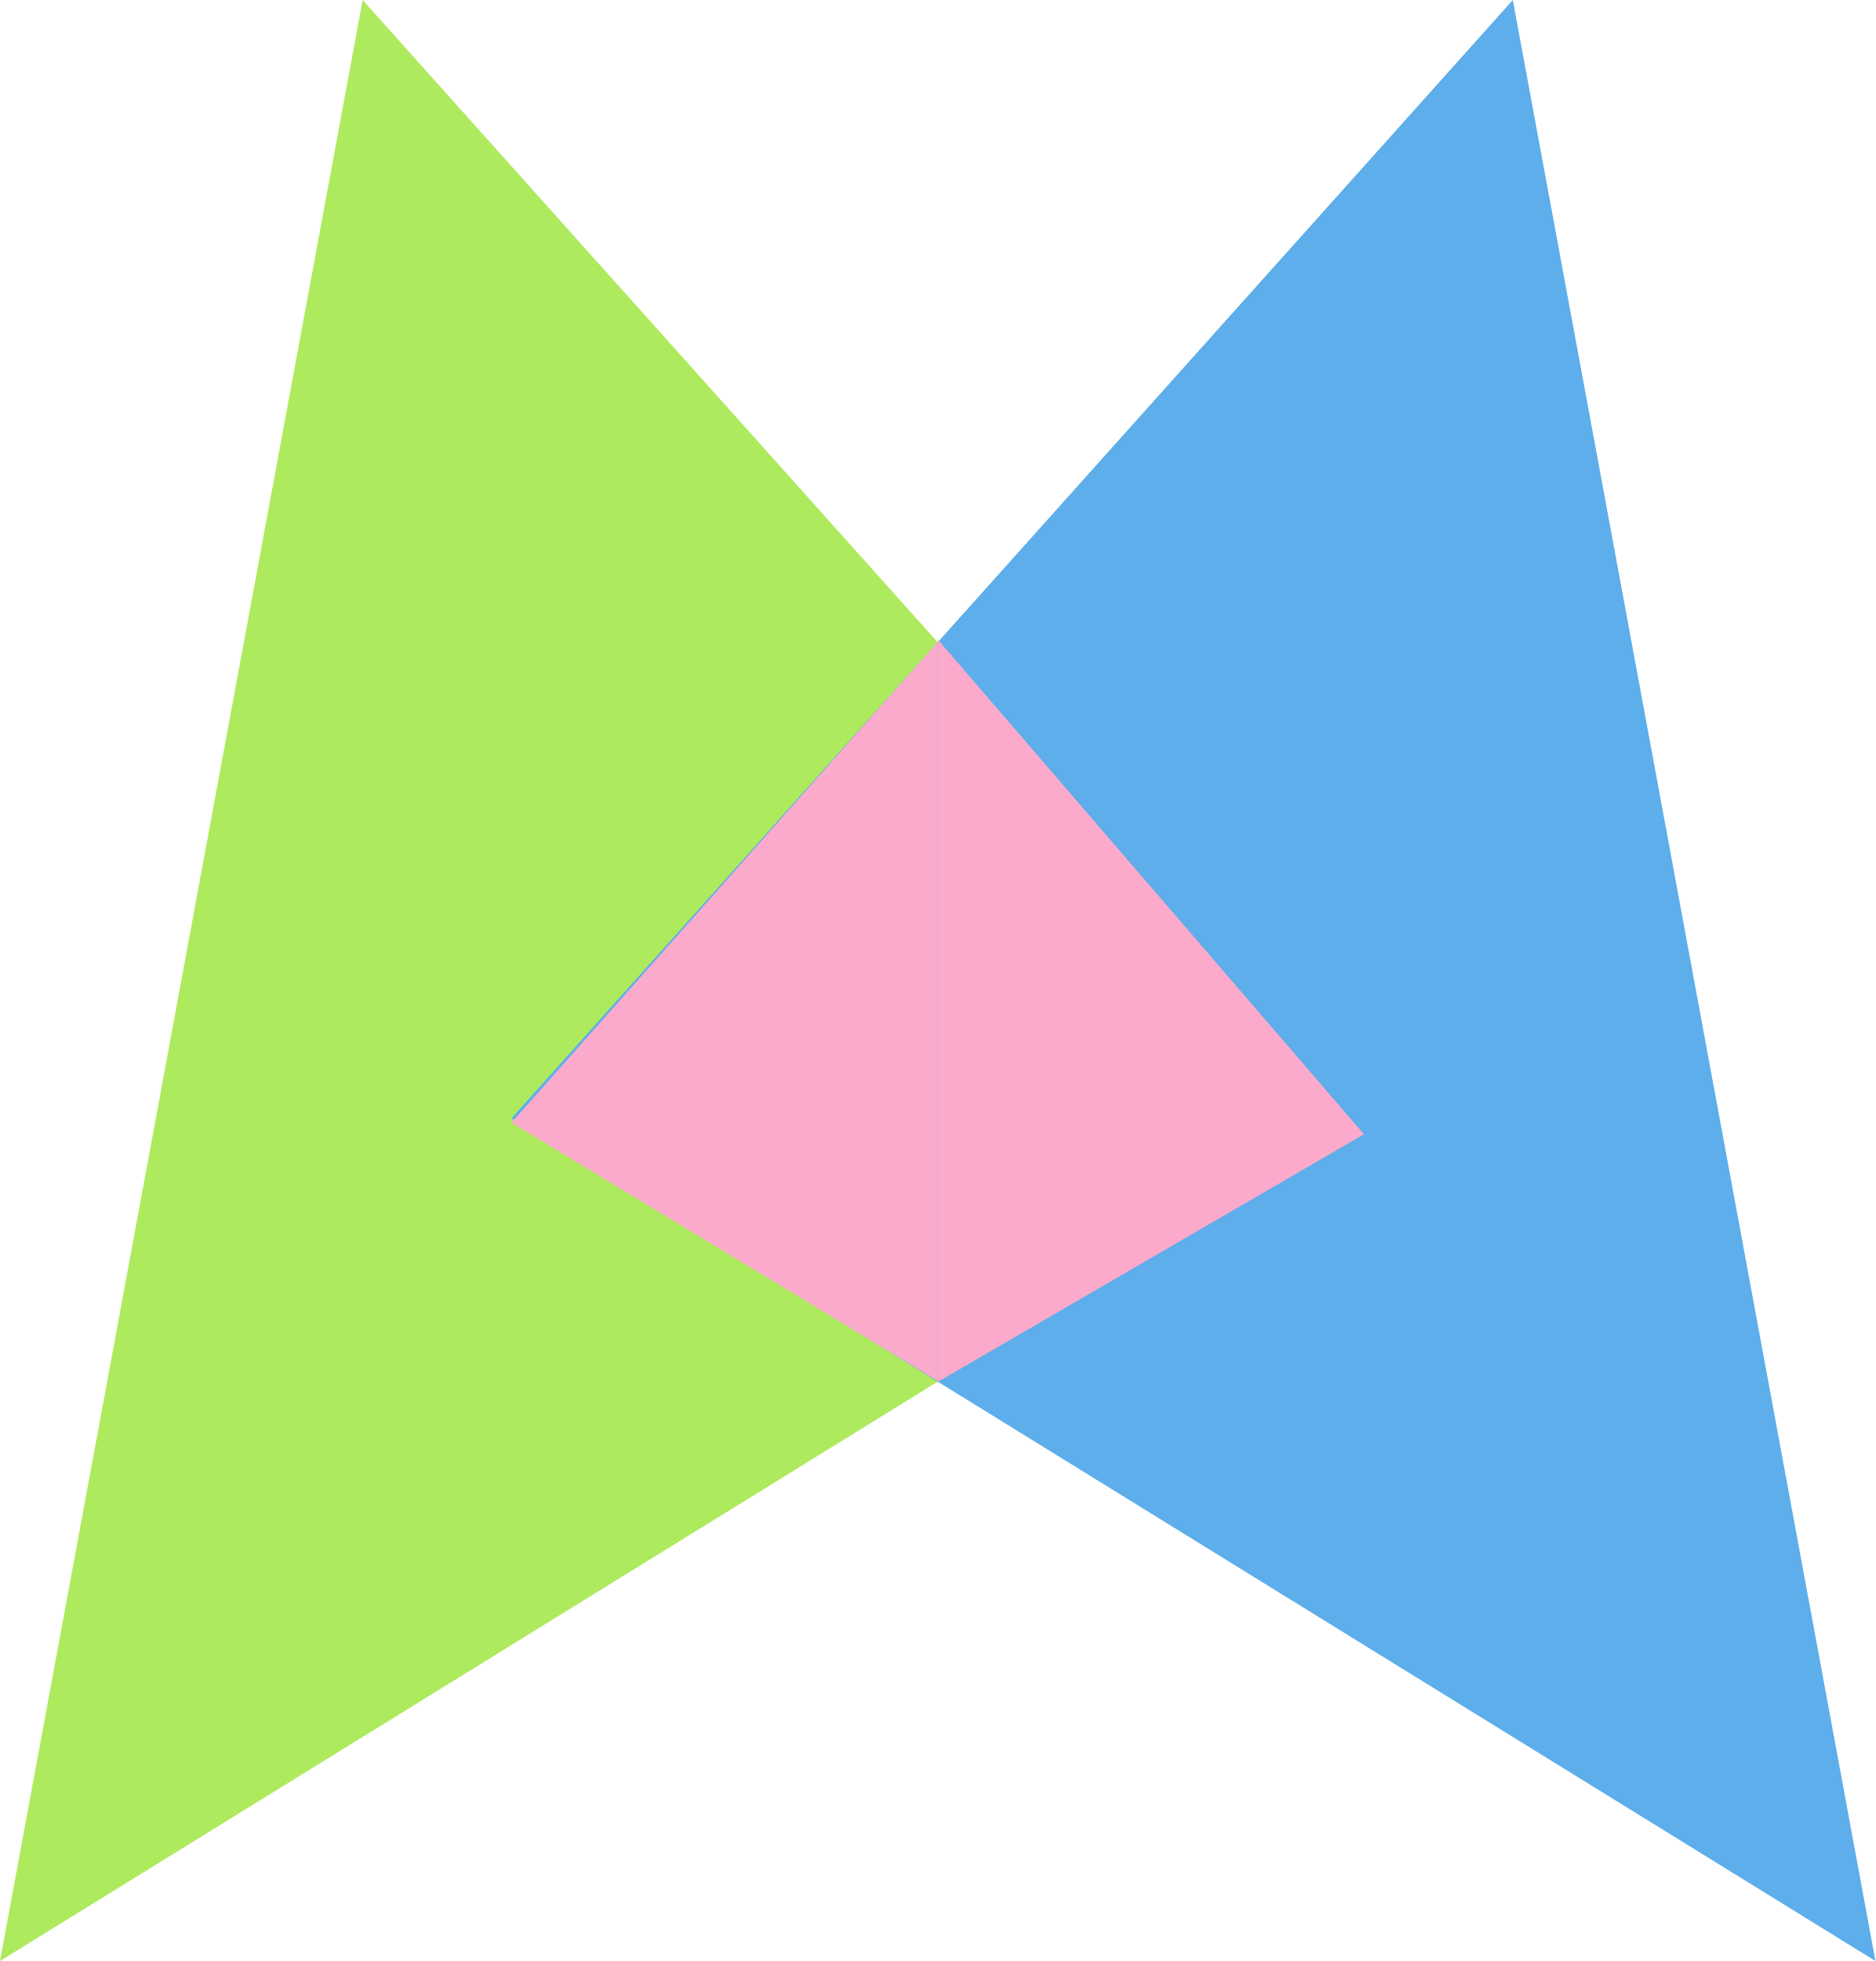
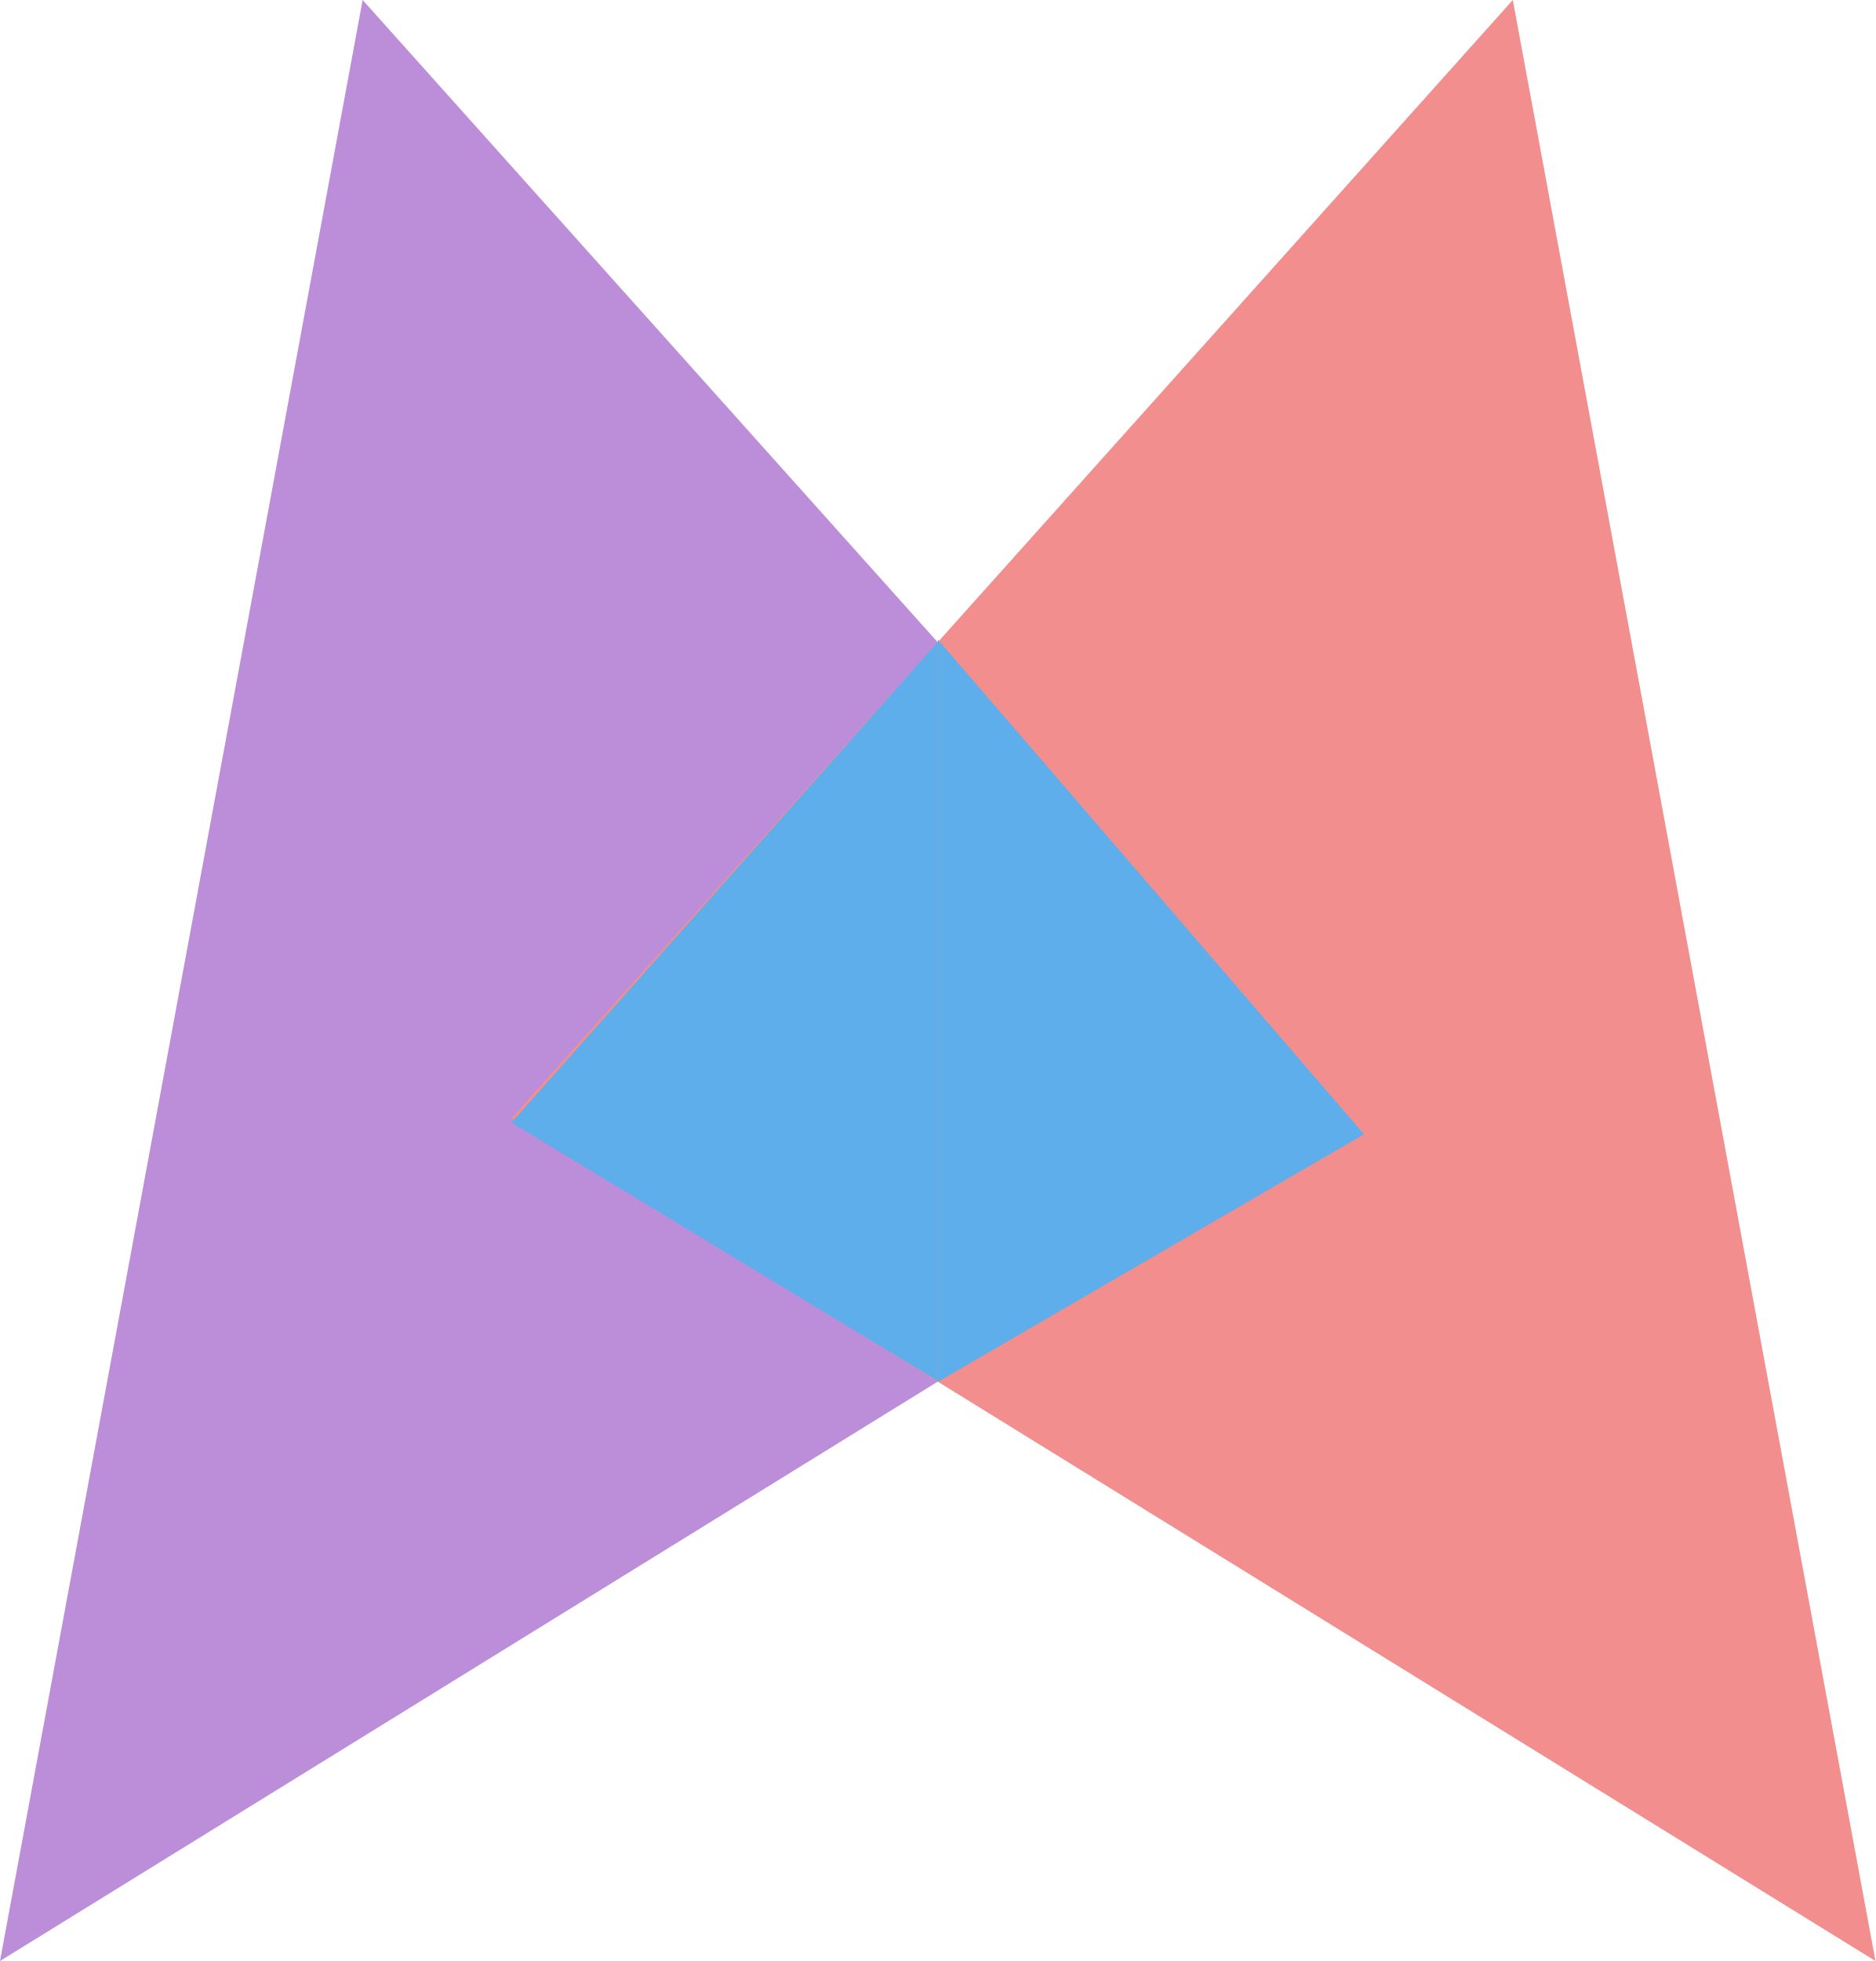
<svg xmlns="http://www.w3.org/2000/svg" width="66" height="69" viewBox="0 0 66 69" fill="none">
-   <path d="M12.762 0L48 39.349L0 69L12.762 0Z" fill="#AEEA5D" />
-   <path d="M53.238 0L18 39.349L66 69L53.238 0Z" fill="#5DAEEA" />
-   <path d="M33 22.59L18 39.5L33 48.59V22.59Z" fill="#FBAACC" />
-   <path d="M33 22.5L48 39.91L33 48.625V22.5Z" fill="#FBAACC" />
+   <path d="M12.762 0L48 39.349L0 69L12.762 0Z" fill="#BC8ED9" />
+   <path d="M53.238 0L18 39.349L66 69L53.238 0Z" fill="#F28E8E" />
+   <path d="M33 22.59L18 39.5L33 48.59V22.59Z" fill="#5DAEEA" />
+   <path d="M33 22.5L48 39.91L33 48.625V22.5Z" fill="#5DAEEA" />
</svg>
